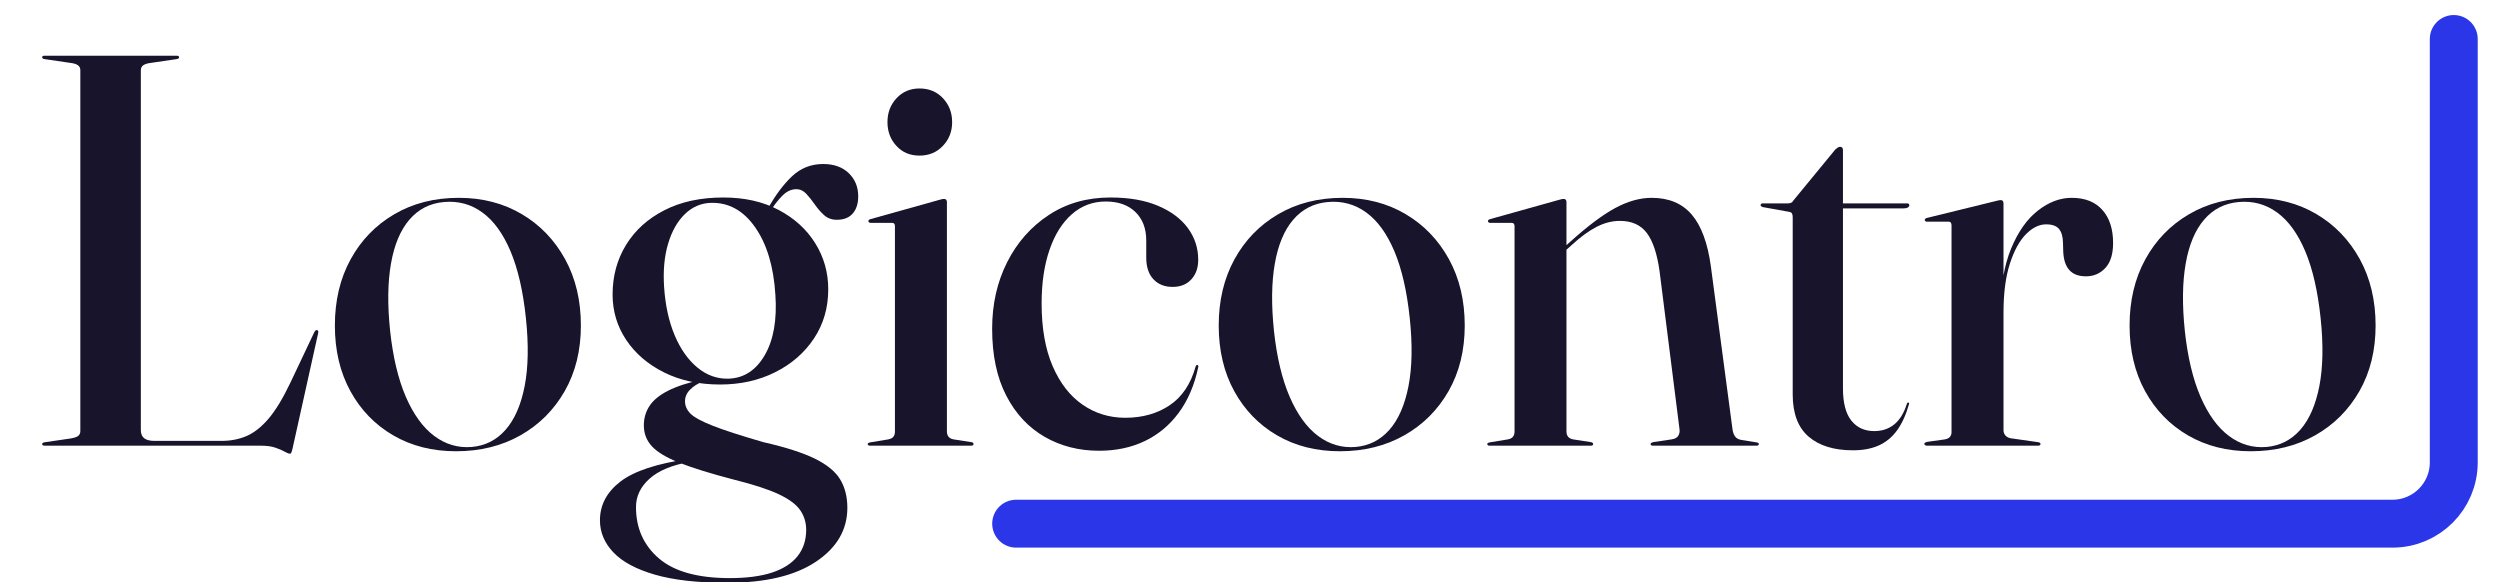
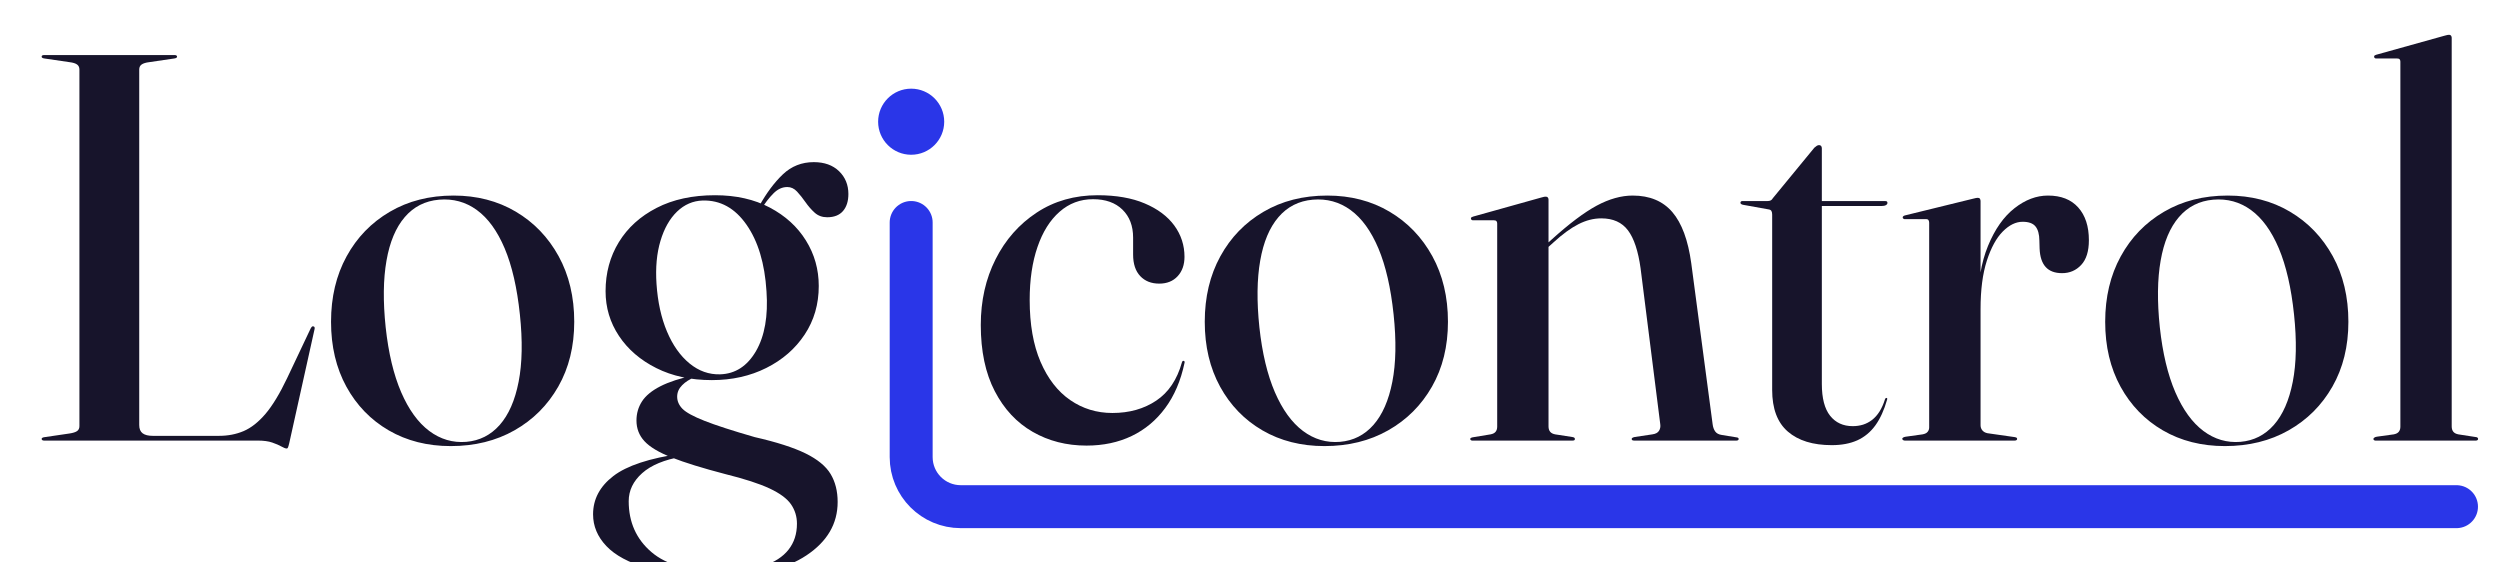
- <svg xmlns="http://www.w3.org/2000/svg" viewBox="-4 20 448.75 104.30" role="img" aria-labelledby="t">
+ <svg xmlns="http://www.w3.org/2000/svg" viewBox="-4 20 453.95 101.90" role="img" aria-labelledby="t">
  <g fill="#17142B">
    <path d="M27.63 30.62L23.07 31.29Q22.17 31.40 21.72 31.71Q21.28 32.02 21.28 32.62L21.28 97.17Q21.28 98.22 21.90 98.68Q22.52 99.14 23.72 99.14L35.80 99.14Q38.19 99.14 40.23 98.28Q42.27 97.41 44.20 95.16Q46.12 92.90 48.13 88.68L52.40 79.66Q52.52 79.44 52.63 79.33Q52.74 79.21 52.89 79.26Q53.08 79.28 53.13 79.46Q53.17 79.65 53.07 79.98L48.52 100.47Q48.37 101.10 48.28 101.27Q48.20 101.44 48.07 101.44Q47.73 101.44 47.11 101.08Q46.48 100.72 45.44 100.36Q44.41 100.00 42.79 100.00L3.98 100.00Q3.77 100.00 3.66 99.90Q3.56 99.81 3.56 99.71Q3.56 99.45 4.07 99.38L8.64 98.71Q9.56 98.57 9.99 98.28Q10.42 97.98 10.42 97.38L10.42 32.62Q10.42 32.02 9.99 31.71Q9.56 31.40 8.64 31.29L4.07 30.62Q3.56 30.55 3.56 30.29Q3.56 30.16 3.66 30.08Q3.77 30.00 3.98 30.00L27.72 30.00Q27.94 30.00 28.04 30.08Q28.15 30.16 28.15 30.29Q28.15 30.55 27.63 30.62Z" />
    <path d="M78.36 55.51Q84.71 55.51 89.65 58.43Q94.58 61.34 97.43 66.51Q100.27 71.68 100.27 78.43Q100.27 85.11 97.37 90.20Q94.47 95.28 89.42 98.14Q84.37 101.00 77.85 101.00Q71.50 101.00 66.59 98.15Q61.69 95.30 58.90 90.22Q56.11 85.13 56.11 78.43Q56.11 71.71 58.93 66.56Q61.75 61.40 66.77 58.46Q71.79 55.51 78.36 55.51ZM80.67 100.23Q84.30 99.92 86.74 97.16Q89.18 94.39 90.17 89.33Q91.16 84.27 90.40 77.10Q89.64 69.85 87.64 65.10Q85.63 60.35 82.59 58.14Q79.56 55.93 75.72 56.26Q71.92 56.59 69.49 59.43Q67.06 62.26 66.18 67.32Q65.29 72.37 66.03 79.43Q66.79 86.45 68.84 91.21Q70.90 95.97 73.94 98.25Q76.99 100.53 80.67 100.23Z" />
    <path d="M133.04 99.37Q126.91 97.60 123.91 96.41Q120.90 95.22 119.93 94.24Q118.96 93.25 118.96 92.03Q118.96 90.85 119.87 89.94Q120.77 89.03 122.10 88.52L122.17 88.10Q118.21 88.96 115.89 90.15Q113.57 91.34 112.57 92.89Q111.57 94.44 111.57 96.36Q111.57 98.54 113.02 100.11Q114.47 101.69 117.99 103.08Q121.52 104.47 127.72 106.09Q132.92 107.38 135.73 108.69Q138.55 110.01 139.63 111.57Q140.71 113.14 140.71 115.09Q140.71 117.88 139.17 119.82Q137.64 121.76 134.60 122.77Q131.55 123.77 126.99 123.77Q118.40 123.77 114.28 120.24Q110.16 116.71 110.16 111.01Q110.16 108.10 112.60 105.92Q115.04 103.74 119.83 102.92L119.71 102.37Q111.05 103.61 107.37 106.44Q103.69 109.27 103.69 113.39Q103.69 116.61 106.10 119.15Q108.51 121.69 113.55 123.15Q118.59 124.61 126.49 124.61Q136.79 124.61 142.44 120.84Q148.10 117.07 148.10 111.15Q148.10 108.20 146.82 106.07Q145.54 103.94 142.27 102.33Q139.00 100.73 133.04 99.37ZM133.46 58.15L134.11 58.15Q135.27 56.29 136.43 55.13Q137.58 53.96 138.96 53.96Q139.96 53.96 140.73 54.79Q141.50 55.62 142.26 56.71Q143.02 57.80 143.94 58.63Q144.86 59.45 146.20 59.45Q148.10 59.45 149.08 58.31Q150.05 57.17 150.05 55.23Q150.05 52.73 148.35 51.08Q146.64 49.44 143.77 49.44Q140.49 49.44 138.15 51.66Q135.82 53.88 133.86 57.41L133.46 58.15ZM144.67 71.93Q144.67 67.41 142.34 63.67Q140.02 59.93 135.78 57.69Q131.55 55.45 125.84 55.45Q119.69 55.45 115.23 57.75Q110.77 60.04 108.37 63.97Q105.96 67.91 105.96 72.87Q105.96 77.35 108.40 81.01Q110.84 84.67 115.18 86.84Q119.53 89.02 125.26 89.02Q130.75 89.02 135.15 86.81Q139.55 84.61 142.11 80.75Q144.67 76.89 144.67 71.93ZM123.58 56.41Q128.40 56.28 131.55 60.80Q134.71 65.32 135.18 72.89Q135.65 79.63 133.28 83.74Q130.90 87.84 126.77 87.97Q123.72 88.06 121.20 85.99Q118.68 83.92 117.11 80.20Q115.54 76.47 115.21 71.56Q114.91 67.12 115.93 63.73Q116.94 60.35 118.94 58.42Q120.94 56.50 123.58 56.41Z" />
-     <path d="M165.97 56.24L165.97 97.43Q165.97 98.03 166.26 98.39Q166.55 98.75 167.17 98.87L170.26 99.35Q170.56 99.37 170.65 99.47Q170.75 99.56 170.75 99.71Q170.75 99.83 170.65 99.91Q170.56 100.00 170.36 100.00L152.08 100.00Q151.96 100.00 151.86 99.91Q151.75 99.83 151.75 99.71Q151.75 99.62 151.84 99.54Q151.94 99.46 152.18 99.41L155.44 98.87Q156.09 98.75 156.37 98.39Q156.64 98.03 156.64 97.48L156.64 60.57Q156.64 60.32 156.52 60.16Q156.39 60.00 156.05 60.00L152.25 60.00Q152.07 60.00 151.97 59.90Q151.88 59.81 151.88 59.69Q151.88 59.52 151.98 59.45Q152.09 59.38 152.26 59.33L164.63 55.87Q165.03 55.75 165.18 55.73Q165.34 55.71 165.50 55.71Q165.73 55.71 165.85 55.87Q165.97 56.02 165.97 56.24ZM161.05 47.93Q158.49 47.93 156.90 46.18Q155.30 44.44 155.30 41.92Q155.30 39.37 156.93 37.63Q158.55 35.88 161.05 35.88Q163.63 35.88 165.27 37.64Q166.91 39.40 166.91 41.92Q166.91 44.44 165.25 46.18Q163.60 47.93 161.05 47.93Z" />
    <path d="M211.08 66.63Q211.08 68.81 209.84 70.15Q208.60 71.50 206.49 71.50Q204.33 71.50 203.04 70.13Q201.75 68.76 201.75 66.22L201.75 63.15Q201.75 59.95 199.81 58.06Q197.87 56.17 194.48 56.17Q190.99 56.17 188.40 58.45Q185.80 60.73 184.39 64.84Q182.97 68.95 182.97 74.46Q182.97 81.12 184.94 85.70Q186.92 90.29 190.32 92.64Q193.72 94.99 197.99 94.99Q202.61 94.99 205.96 92.74Q209.30 90.50 210.61 85.81Q210.66 85.64 210.74 85.57Q210.83 85.50 210.92 85.52Q211.04 85.54 211.09 85.65Q211.13 85.76 211.08 85.92Q210.06 90.74 207.59 94.08Q205.12 97.43 201.49 99.17Q197.86 100.91 193.29 100.91Q187.85 100.91 183.51 98.41Q179.16 95.91 176.63 91.03Q174.09 86.14 174.09 79.01Q174.09 72.39 176.78 67.07Q179.46 61.75 184.25 58.60Q189.03 55.45 195.31 55.45Q200.36 55.45 203.86 56.94Q207.37 58.42 209.23 60.95Q211.08 63.49 211.08 66.63Z" />
    <path d="M237.01 55.51Q243.36 55.51 248.30 58.43Q253.23 61.34 256.08 66.51Q258.92 71.68 258.92 78.43Q258.92 85.11 256.02 90.20Q253.12 95.28 248.07 98.14Q243.02 101.00 236.50 101.00Q230.15 101.00 225.24 98.15Q220.34 95.30 217.55 90.22Q214.76 85.13 214.76 78.43Q214.76 71.71 217.58 66.56Q220.40 61.40 225.42 58.46Q230.44 55.51 237.01 55.51ZM239.32 100.23Q242.95 99.92 245.39 97.16Q247.83 94.39 248.82 89.33Q249.81 84.27 249.05 77.10Q248.29 69.85 246.29 65.10Q244.28 60.35 241.24 58.14Q238.21 55.93 234.37 56.26Q230.57 56.59 228.14 59.43Q225.71 62.26 224.83 67.32Q223.94 72.37 224.68 79.43Q225.44 86.45 227.49 91.21Q229.55 95.97 232.59 98.25Q235.64 100.53 239.32 100.23Z" />
    <path d="M277.18 56.24L277.18 97.43Q277.18 98.03 277.47 98.39Q277.76 98.75 278.38 98.87L281.48 99.35Q281.97 99.41 281.97 99.71Q281.97 100.00 281.58 100.00L263.29 100.00Q263.18 100.00 263.07 99.91Q262.96 99.83 262.96 99.71Q262.96 99.62 263.06 99.54Q263.16 99.46 263.39 99.41L266.66 98.87Q267.30 98.75 267.58 98.39Q267.86 98.03 267.86 97.48L267.86 60.57Q267.86 60.32 267.73 60.16Q267.60 60.00 267.27 60.00L263.46 60.00Q263.28 60.00 263.19 59.90Q263.09 59.81 263.09 59.69Q263.09 59.52 263.20 59.45Q263.31 59.38 263.48 59.33L275.85 55.87Q276.25 55.75 276.40 55.73Q276.55 55.71 276.71 55.71Q276.95 55.71 277.06 55.87Q277.18 56.02 277.18 56.24ZM276.42 65.51L276.01 65.07L277.72 63.52Q282.52 59.18 285.93 57.34Q289.34 55.51 292.47 55.51Q297.09 55.51 299.67 58.52Q302.24 61.53 303.10 67.81L306.98 97.03Q307.08 97.83 307.45 98.35Q307.82 98.86 308.64 98.98L311.28 99.41Q311.52 99.43 311.61 99.51Q311.71 99.59 311.71 99.71Q311.71 99.83 311.61 99.91Q311.52 100.00 311.32 100.00L292.73 100.00Q292.28 100.00 292.28 99.71Q292.28 99.47 292.83 99.35L296.04 98.87Q296.91 98.75 297.24 98.23Q297.57 97.71 297.47 97.03L293.90 68.74Q293.25 64.01 291.61 61.83Q289.97 59.65 286.77 59.65Q284.67 59.65 282.59 60.72Q280.52 61.78 278.10 64.00L276.42 65.51Z" />
    <path d="M317.07 58.01L312.46 57.18Q312.23 57.11 312.13 57.03Q312.03 56.95 312.03 56.80Q312.03 56.68 312.13 56.59Q312.23 56.51 312.32 56.51L316.89 56.51Q317.30 56.51 317.53 56.39Q317.76 56.27 317.92 55.98L325.45 46.82Q325.68 46.61 325.89 46.48Q326.09 46.35 326.31 46.35Q326.54 46.35 326.67 46.50Q326.81 46.64 326.81 46.94L326.81 89.72Q326.81 93.60 328.31 95.49Q329.81 97.38 332.42 97.38Q333.41 97.38 334.29 97.11Q335.17 96.83 335.93 96.25Q336.69 95.66 337.28 94.73Q337.87 93.80 338.28 92.49Q338.38 92.23 338.57 92.26Q338.75 92.29 338.65 92.60Q337.85 95.41 336.53 97.24Q335.21 99.06 333.26 99.95Q331.31 100.83 328.61 100.83Q323.49 100.83 320.64 98.37Q317.79 95.91 317.79 90.80L317.79 58.97Q317.79 58.55 317.65 58.30Q317.50 58.06 317.07 58.01ZM323.78 57.41L324.03 56.51L338.28 56.51Q338.53 56.51 338.63 56.59Q338.72 56.66 338.72 56.85Q338.72 57.09 338.44 57.25Q338.15 57.41 337.62 57.41L323.78 57.41Z" />
    <path d="M355.11 75.91Q355.11 69.17 356.99 64.63Q358.86 60.10 361.79 57.81Q364.72 55.51 367.87 55.51Q371.43 55.51 373.36 57.67Q375.30 59.83 375.30 63.62Q375.30 66.62 373.90 68.11Q372.51 69.60 370.43 69.60Q368.47 69.60 367.46 68.49Q366.44 67.38 366.35 65.12L366.31 63.68Q366.29 61.95 365.60 61.11Q364.92 60.27 363.27 60.27Q361.41 60.27 359.66 62.04Q357.91 63.81 356.77 67.34Q355.63 70.87 355.63 76.12L355.11 75.91ZM355.63 56.50L355.63 73.61L355.63 97.21Q355.63 97.75 355.95 98.14Q356.27 98.53 356.87 98.66L361.83 99.37Q362.10 99.42 362.18 99.49Q362.27 99.56 362.27 99.71Q362.27 99.83 362.16 99.91Q362.05 100.00 361.84 100.00L341.86 100.00Q341.68 100.00 341.54 99.89Q341.41 99.78 341.41 99.69Q341.41 99.56 341.56 99.46Q341.72 99.35 342.02 99.30L345.10 98.87Q345.75 98.75 346.02 98.41Q346.30 98.07 346.30 97.61L346.30 60.44Q346.30 60.17 346.18 59.98Q346.07 59.79 345.73 59.79L341.82 59.79Q341.71 59.79 341.60 59.69Q341.49 59.59 341.49 59.50Q341.49 59.35 341.60 59.26Q341.71 59.16 341.92 59.11L354.31 56.07Q354.65 55.97 354.82 55.95Q355.00 55.92 355.15 55.92Q355.41 55.92 355.52 56.10Q355.63 56.28 355.63 56.50Z" />
    <path d="M400.51 55.51Q406.86 55.51 411.80 58.43Q416.73 61.34 419.58 66.51Q422.42 71.68 422.42 78.43Q422.42 85.11 419.52 90.20Q416.62 95.28 411.57 98.14Q406.52 101.00 400.00 101.00Q393.65 101.00 388.74 98.15Q383.84 95.30 381.05 90.22Q378.26 85.13 378.26 78.43Q378.26 71.71 381.08 66.56Q383.90 61.40 388.92 58.46Q393.94 55.51 400.51 55.51ZM402.82 100.23Q406.45 99.92 408.89 97.16Q411.33 94.39 412.32 89.33Q413.31 84.27 412.55 77.10Q411.79 69.85 409.79 65.10Q407.78 60.35 404.74 58.14Q401.71 55.93 397.87 56.26Q394.07 56.59 391.64 59.43Q389.21 62.26 388.33 67.32Q387.44 72.37 388.18 79.43Q388.94 86.45 390.99 91.21Q393.05 95.97 396.09 98.25Q399.14 100.53 402.82 100.23Z" />
+     <path d="M441.18 26.85L441.18 97.43Q441.18 98.03 441.47 98.39Q441.76 98.75 442.38 98.87L445.48 99.35Q445.77 99.37 445.87 99.47Q445.97 99.56 445.97 99.71Q445.97 99.83 445.87 99.91Q445.77 100.00 445.58 100.00L427.29 100.00Q427.18 100.00 427.07 99.91Q426.96 99.83 426.96 99.71Q426.96 99.59 427.12 99.47Q427.27 99.34 427.62 99.29L430.66 98.87Q431.30 98.75 431.58 98.39Q431.86 98.03 431.86 97.48L431.86 31.19Q431.86 30.93 431.73 30.77Q431.60 30.62 431.27 30.62L427.46 30.62Q427.28 30.62 427.19 30.52Q427.09 30.42 427.09 30.31Q427.09 30.14 427.20 30.06Q427.31 29.99 427.48 29.94L439.85 26.49Q440.25 26.37 440.40 26.35Q440.55 26.32 440.71 26.32Q440.95 26.32 441.06 26.48Q441.18 26.64 441.18 26.85Z" />
  </g>
-   <path d="M178.40 114 H425.45 A11 11 0 0 0 436.45 103 V27" fill="none" stroke="#2A36E8" stroke-width="8.6" stroke-linecap="round" stroke-linejoin="round" />
+   <circle cx="161.45" cy="42.1" r="6.0" fill="#2A36E8" />
+   <path d="M161.45 60.40 V103 A9 9 0 0 0 170.45 112 H442.05" fill="none" stroke="#2A36E8" stroke-width="7.8" stroke-linecap="round" stroke-linejoin="round" />
</svg>
